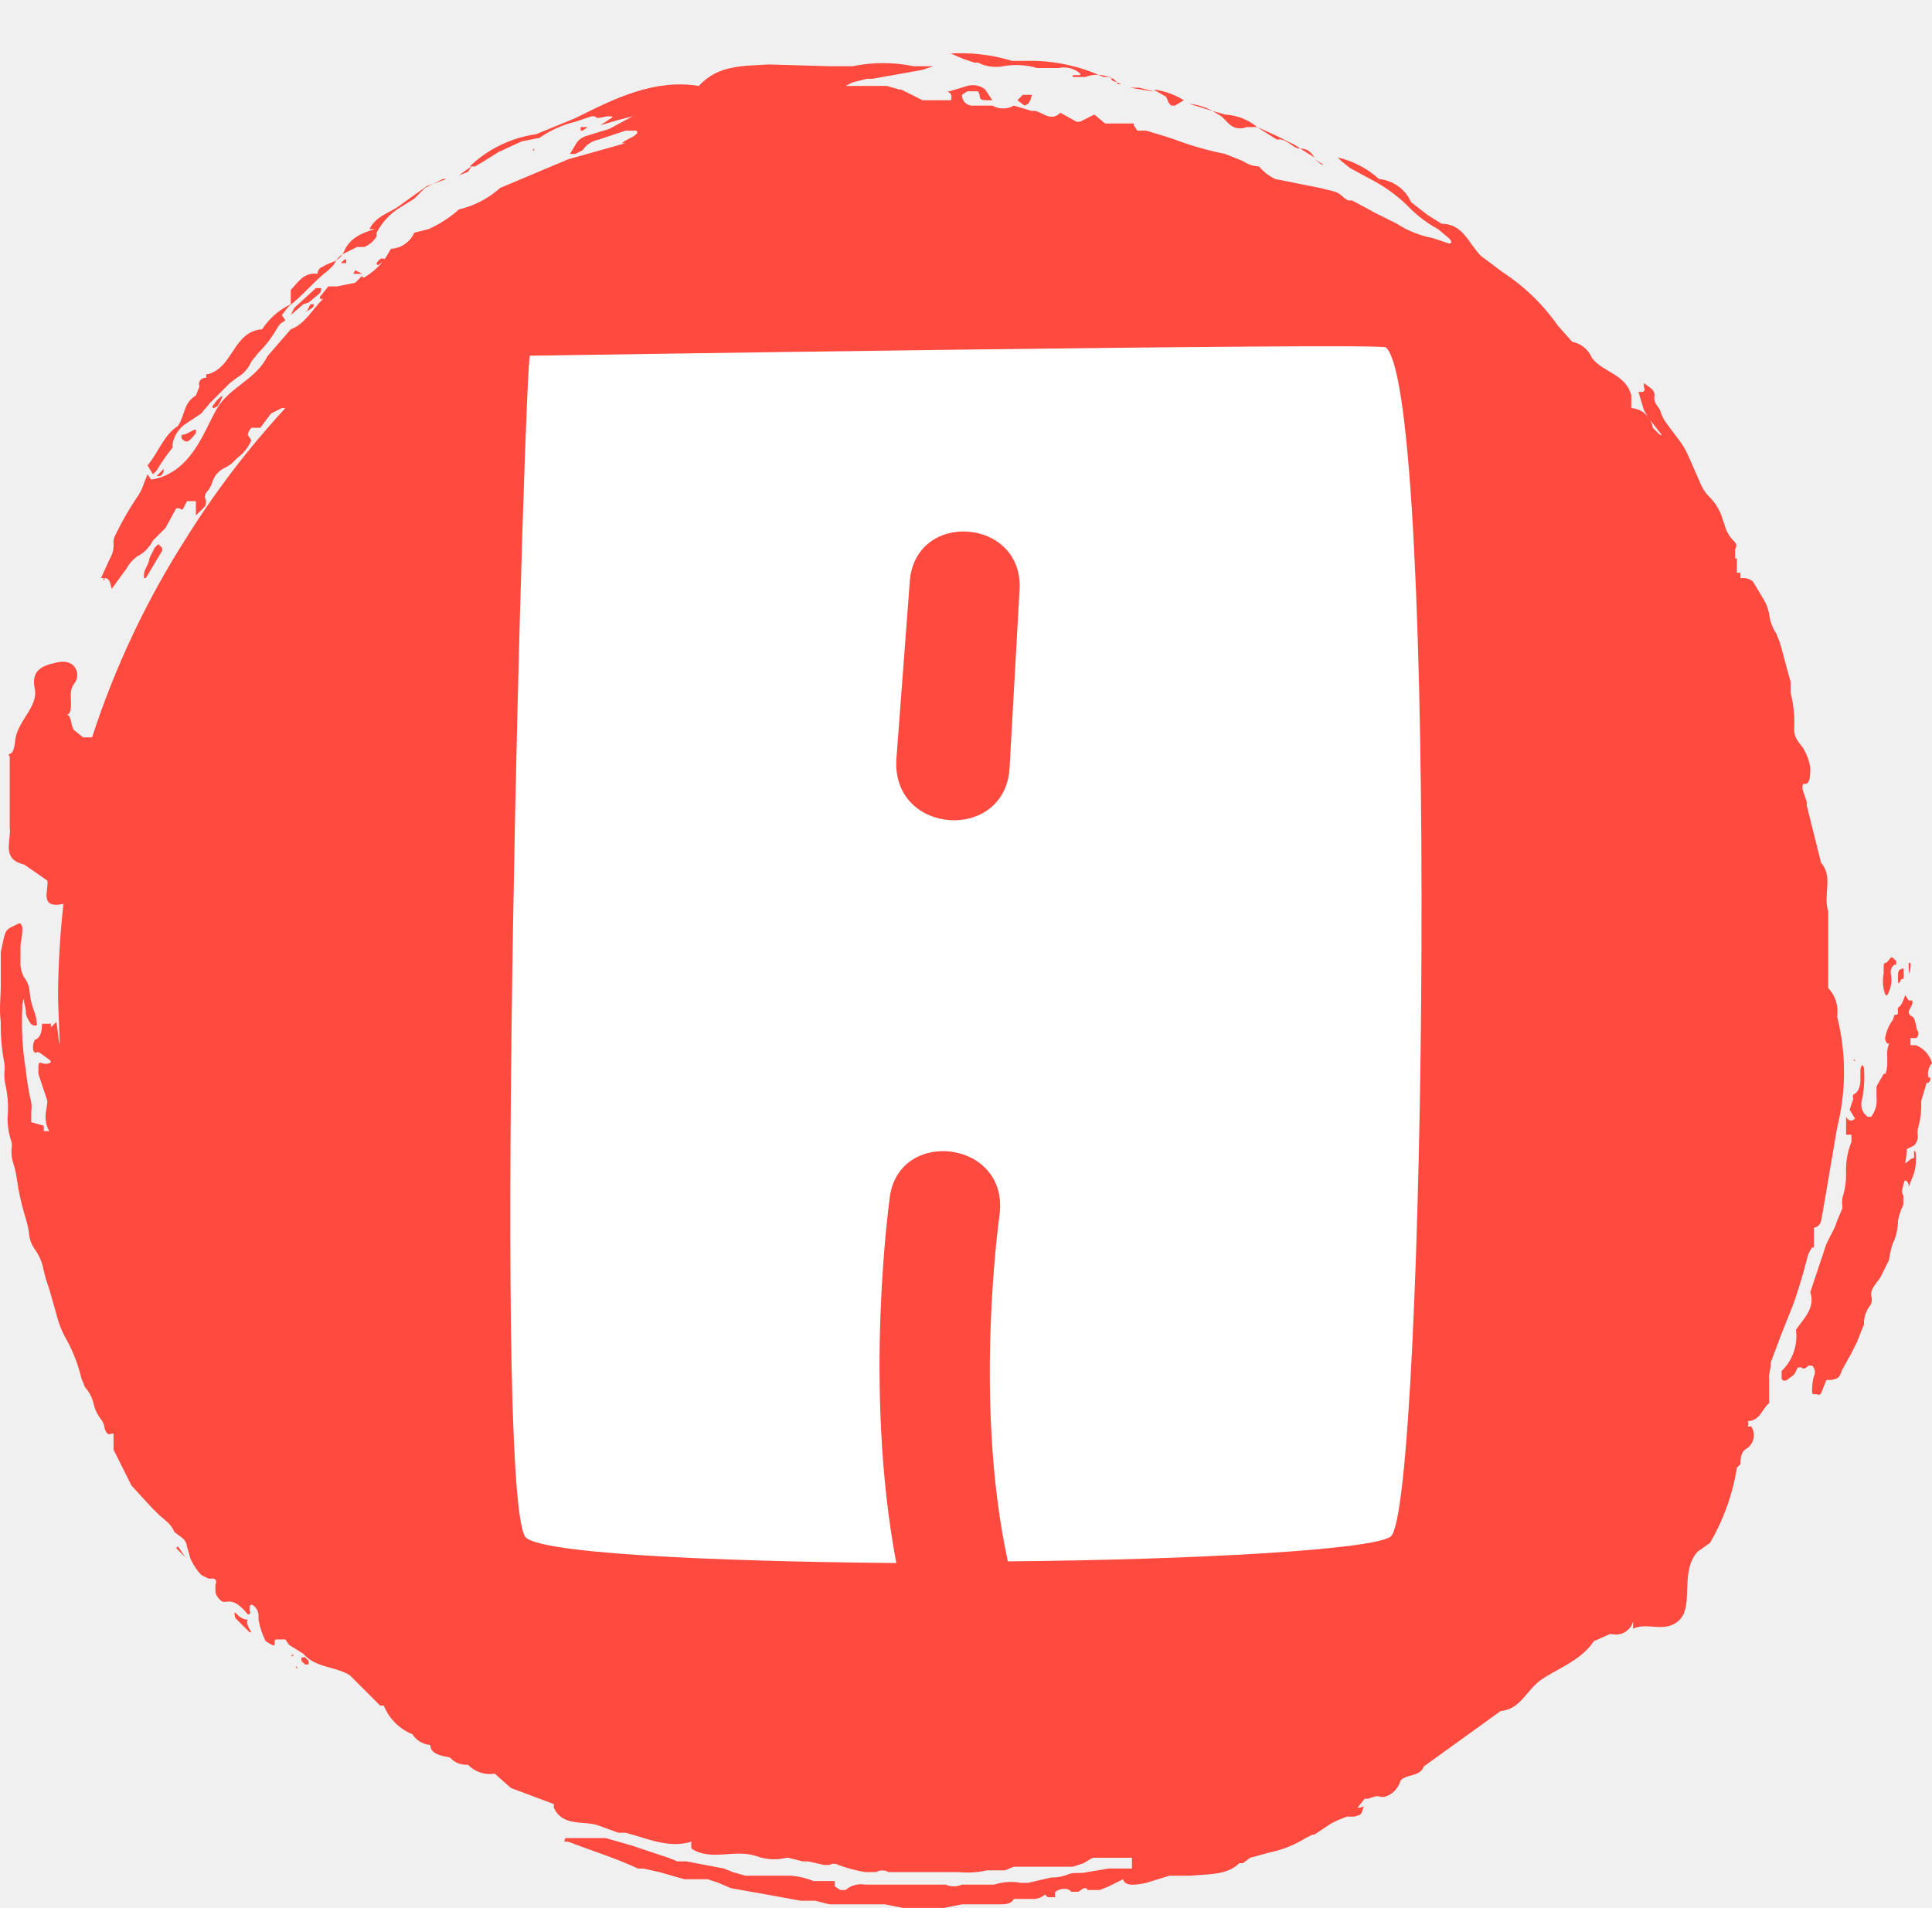
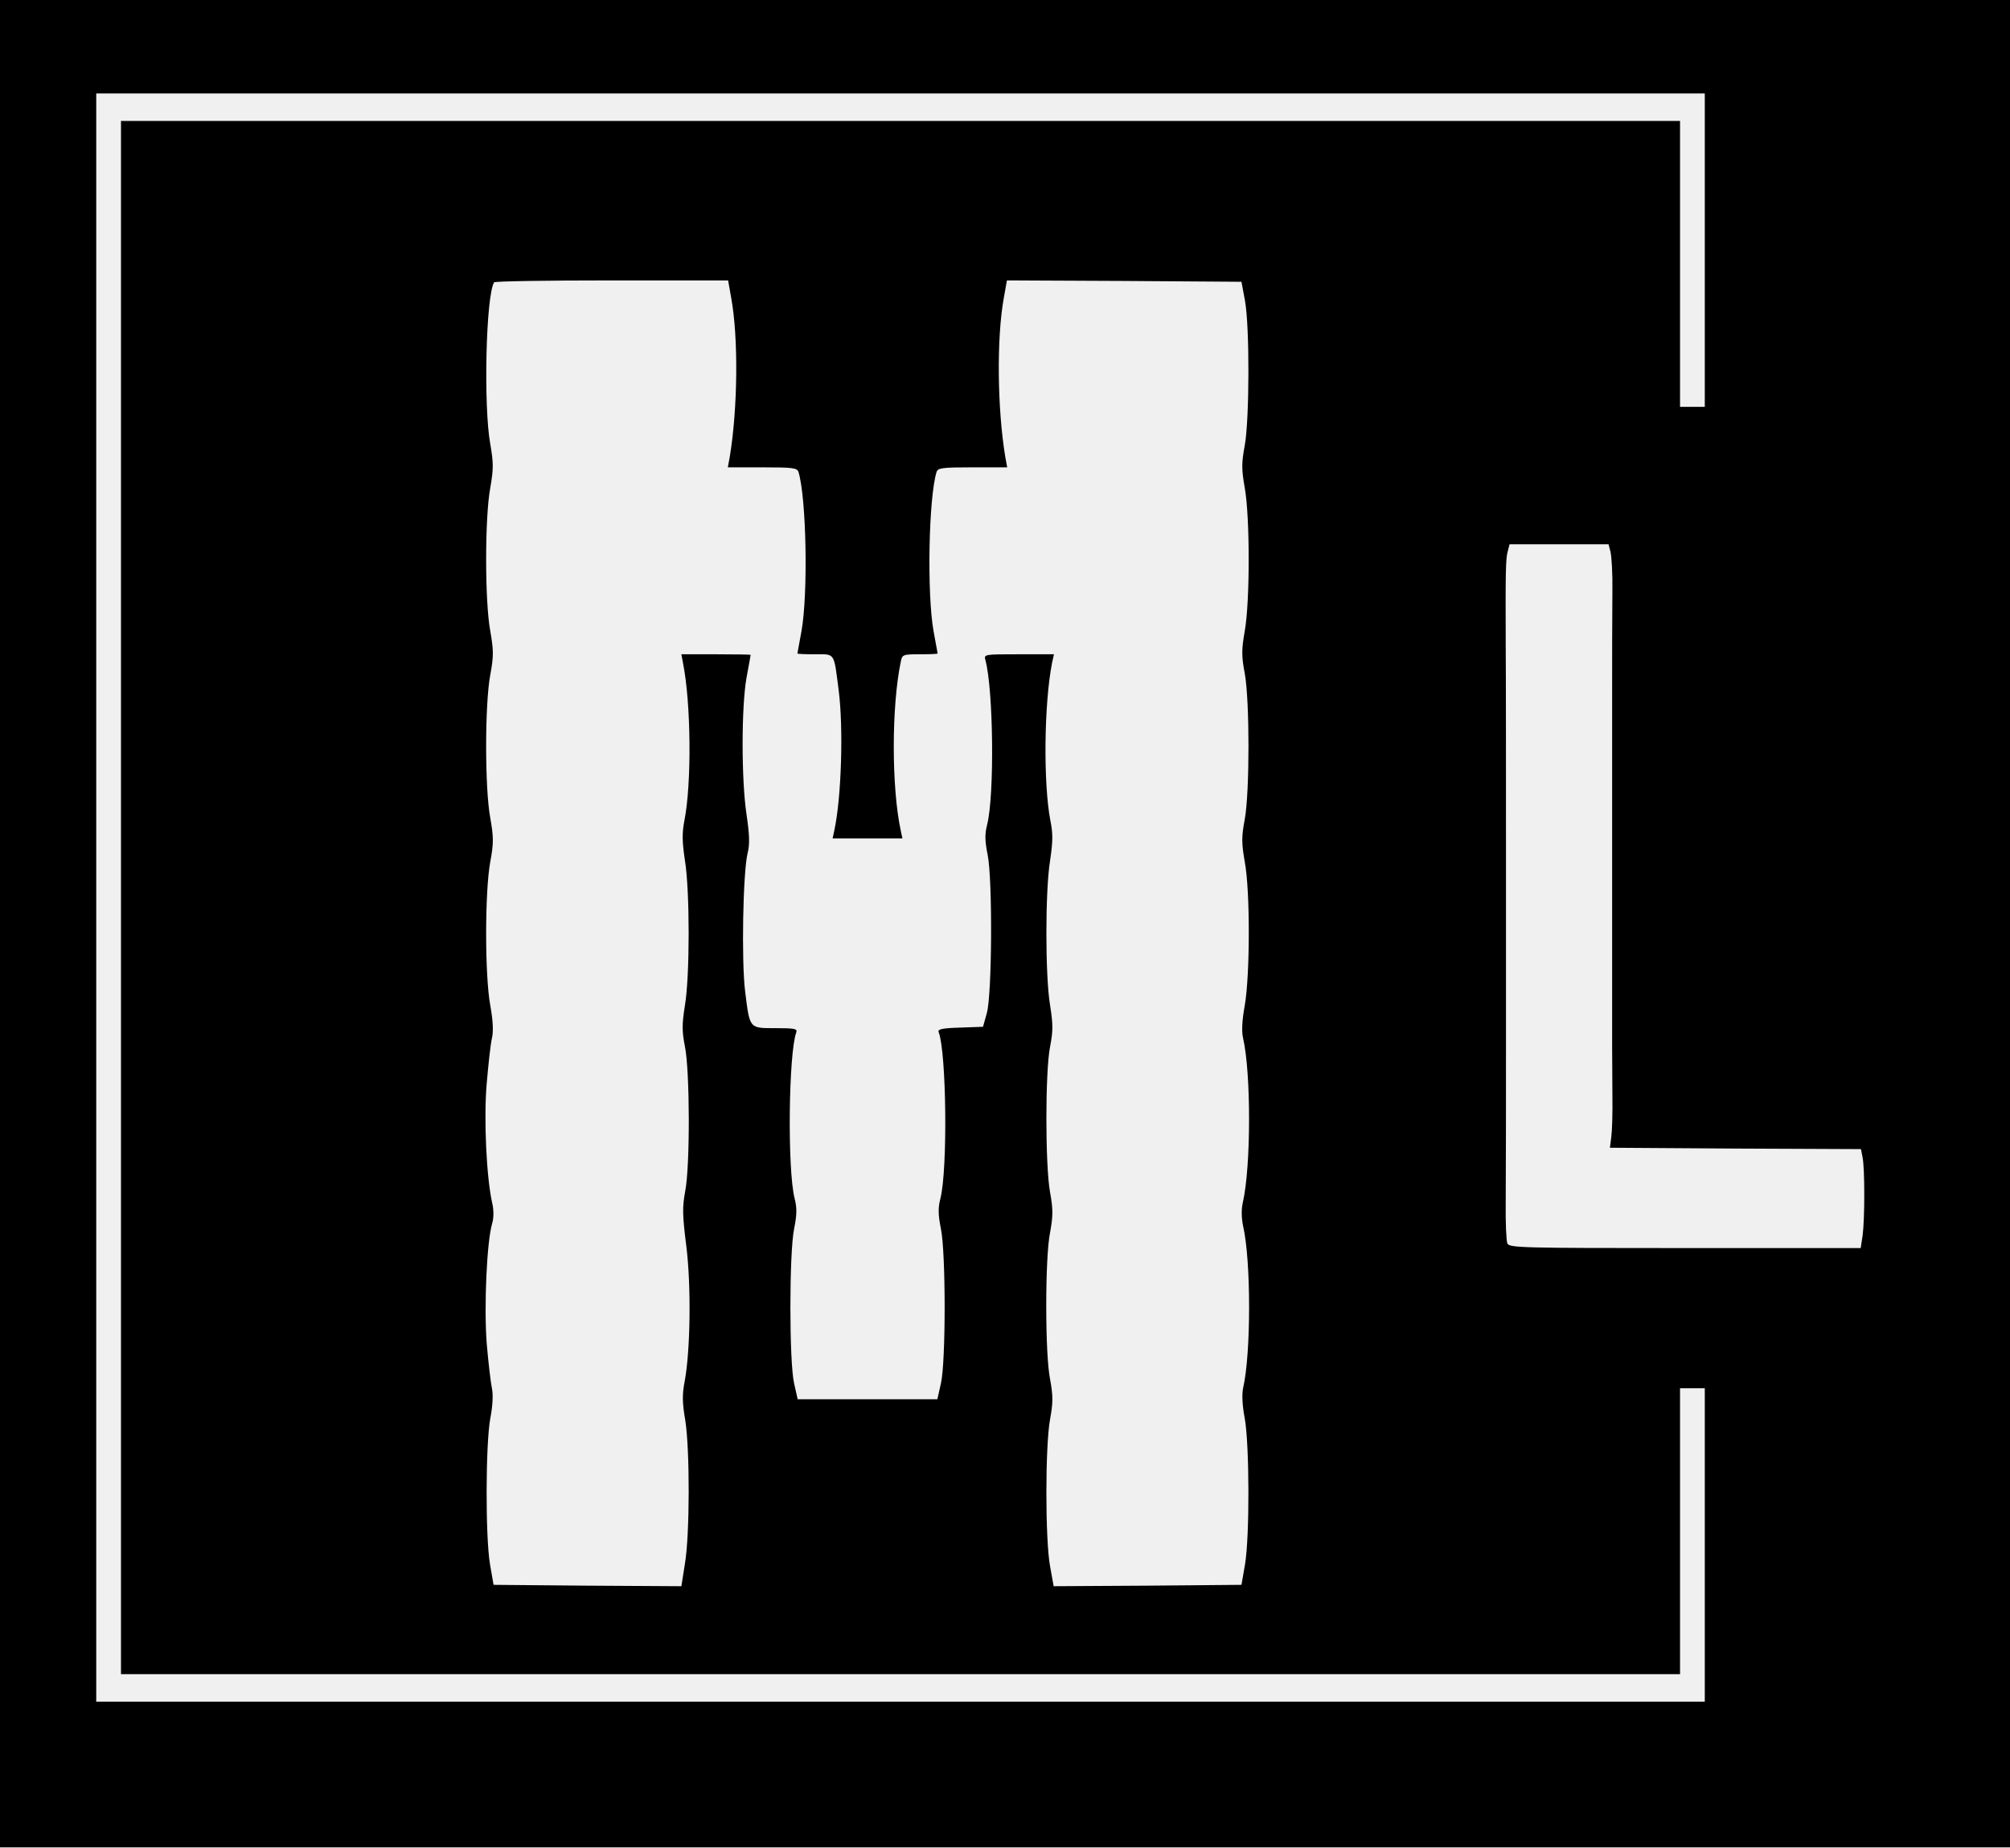
- <svg xmlns="http://www.w3.org/2000/svg" width="308.761" height="304.916" viewBox="0 0 106.008 104.687" class="css-1j8o68f" version="1.1" id="svg23">
-   <defs id="SvgjsDefs2684" />
-   <g id="SvgjsG2685" featurekey="rootContainer" transform="matrix(0.9820593,0,0,0.9820593,-0.05456052,0)" fill="#ff4a3f">
-     <g id="g17">
-       <path d="M19.8 15.3h.5l-.4-.2zm.5.1zm.8-.7c0 .1 0 .1.1.1l.4-.3c-.2-.1-.3-.1-.5.2zm.4-.2zm-4.1 2.3zm-.2.6l.3-.2c.1-.1.1-.2.1-.2h-.2l-.2.4c-.1-.1-.1 0 0 0zm2.2-2.9h-.1l-.2.2h.3zm-2.1 2.4l.6-.5c.1-.1.1-.2.1-.3h-.3l-1.2 1.1-.2.4.7-.6zm-1.1.8z" id="path3" />
-       <path d="M9.7 25v-.2a1.7 1.7 0 0 1 .7-1.1l.9-.6.5-.6.7-.7.4-.4.4-.3a1.9 1.9 0 0 0 .8-.9l.4-.5a5.9 5.9 0 0 0 1-1.3l.2-.3.3-.2-.2-.3.4-.5c.8-.6 1.4-1.4 2.2-2l.3-.3a1.4 1.4 0 0 1 .5-.6l.8-.4h.4a1.4 1.4 0 0 0 .7-.6V13a3.5 3.5 0 0 1 1.3-1.4l.8-.5.2-.2.4-.4 1-.5h.2l-1.1.4-1.4 1c-.6.5-1.4.6-1.8 1.4h.3c-.7.2-1.4.5-1.7 1.2s-.8.6-1.2.9a.4.4 0 0 0-.3.4c-.8-.1-1.1.5-1.5.9v.8a3.9 3.9 0 0 0-1.6 1.4c-1.6.1-1.6 2.1-3 2.5h-.1a.2.2 0 0 0 0 .2c-.3 0-.5.2-.4.5l-.2.5c-.7.4-.6 1.1-1 1.7-.8.5-1.1 1.5-1.7 2.2l.3.5.2-.2a11.6 11.6 0 0 1 .9-1.3zM53.9 3.3l.6.2h.2a2.2 2.2 0 0 0 1.4.2 4.1 4.1 0 0 1 1.9.1h1.2a1.4 1.4 0 0 1 1.2.3.1.1 0 0 1 0 .1H60a.1.1 0 0 0 0 .1h.7a1.8 1.8 0 0 1 1.3 0c.2 0 .1.1.2.2l.5.2h-.2c-.2-.4-.5-.4-.8-.4a9.7 9.7 0 0 0-4.3-.9h-.8A9.8 9.8 0 0 0 53 3h.2zm7.3 3.1zM50.3 4.7zm10.9 1.7h.2-.2zM19 14.7zm32.1-10zm17.6 2.2a.9.9 0 0 0 1 .2h.6a3.1 3.1 0 0 0-1.8-.7l-.7-.2.5.3zm-3.4-1.3c0 .1.1.2.2.3h.2l.5-.3a4.2 4.2 0 0 0-1.7-.6l.7.4zm7.4 2.7l.8.5c-.2-.3-.4-.5-.8-.5z" id="path5" />
-       <path d="M99 76.1l.6-1.6.6-1.5c.2-.5.6-1.8.8-2.6a1.7 1.7 0 0 1 .3-.7h.1v-1.1c.5-.1.4-.6.5-.9l.8-4.7a12.7 12.7 0 0 0 0-6.2 1.9 1.9 0 0 0-.5-1.6v-4.3c-.3-.9.3-1.9-.4-2.7L101 45a.4.4 0 0 0 0-.2l-.2-.6a.5.5 0 0 1 0-.4h.1c.3 0 .3-.5.3-.9a3 3 0 0 0-.4-1.1l-.3-.4a1.1 1.1 0 0 1-.2-.7 6.7 6.7 0 0 0-.2-2v-.6c-.2-.7-.4-1.5-.6-2.2l-.2-.5a2.5 2.5 0 0 1-.4-1.1 2.5 2.5 0 0 0-.3-.8l-.6-1a.8.8 0 0 0-.6-.2h-.1V32h-.2v-.8H97V31a.4.4 0 0 0 0-.1v-.2c.1-.2.1-.3-.1-.5a1.8 1.8 0 0 1-.4-.6l-.2-.6a2.9 2.9 0 0 0-.7-1.2 2.2 2.2 0 0 1-.5-.7l-.7-1.6a4.3 4.3 0 0 0-.6-1l-.6-.8a2.4 2.4 0 0 1-.4-.8l-.2-.3a.6.6 0 0 1-.1-.5.5.5 0 0 0-.2-.4l-.4-.3v.2c.1.2 0 .3-.1.3h-.2l.3 1 .3.5.7.9h-.1l-.2-.2-.2-.2a1.3 1.3 0 0 0-1.2-1.1v-.7c-.3-1.2-1.6-1.3-2.2-2.1a1.5 1.5 0 0 0-1.1-.9l-.8-.9a11.3 11.3 0 0 0-3.1-3l-.8-.6-.4-.3c-.7-.7-1-1.8-2.2-1.8l-.8-.5-.9-.7a2.2 2.2 0 0 0-1.8-1.3 5.1 5.1 0 0 0-2.3-1.2l.2.2.5.4 1.3.7a8.5 8.5 0 0 1 2.1 1.6 6.8 6.8 0 0 0 1.5 1.1l.6.5c.1.1.2.2.1.3H81l-.9-.3a5.6 5.6 0 0 1-2-.8l-1.2-.6-1.3-.7h-.2c-.3-.1-.4-.4-.8-.5l-.8-.2-2.5-.5a2.6 2.6 0 0 1-.9-.7 1.7 1.7 0 0 1-.9-.3l-1-.4a18.1 18.1 0 0 1-2.8-.8l-.6-.2-1-.3h-.5l-.2-.3v-.1h-1.6l-.6-.5-.4.2-.4.2h-.2l-.9-.5c-.6.6-1.1-.2-1.6-.1l-1-.3a1.2 1.2 0 0 1-1.2 0h-1.2a.6.6 0 0 1-.5-.6l.3-.2h.6a.7.7 0 0 1 .1.3c0 .2.2.2.5.2h.2l-.4-.6a1.1 1.1 0 0 0-1-.2l-1 .3H53c.3.2.2.3.2.5h-1.6l-.4-.2-.8-.4h-.1l-.7-.2h-2.3l.4-.2.8-.2h.3l1.7-.3 1.1-.2.6-.2h-1.1a8.4 8.4 0 0 0-3.4 0h-1.3L43 3.6c-1.4.1-2.8 0-3.9 1.2-2.5-.4-4.7.7-6.9 1.8l-2.2.9a6.7 6.7 0 0 0-3.7 1.8h.3l.5-.3.8-.5 1.3-.6 1-.2a6 6 0 0 1 2-.9l.9-.3h.2c.1.2.5 0 .7 0h.2c.1 0 .1.1 0 .1l-.6.4 1-.3.8-.2-1.3.7-1.3.4a1 1 0 0 0-.6.5l-.3.5h.3l.4-.2a1.4 1.4 0 0 1 .9-.6l1.5-.5h.5a.1.1 0 0 1 .1.2c-.2.2-.6.3-.8.5h.2l-3.2.9-3.8 1.6a5.2 5.2 0 0 1-2.3 1.2 6.6 6.6 0 0 1-1.7 1.1l-.8.2a1.5 1.5 0 0 1-1.3.9l-.3.5a3.7 3.7 0 0 1-1.2 1.1h-.1v-.1l-.2.2-.2.2-1 .2h-.5l-.4.5c-.1.1-.1.2 0 .2h.1c-.6.6-1 1.4-1.8 1.7L15 19.9c-.6 1.2-1.8 1.6-2.6 2.6s-1.4 3.9-3.9 4.3l-.2-.3-.2.5a2.7 2.7 0 0 1-.4.8 16.9 16.9 0 0 0-1.2 2.1.8.8 0 0 0-.1.5 1.4 1.4 0 0 1-.2.8l-.5 1.1h.2c.3 0 .3.3.4.6l.8-1.1a2.2 2.2 0 0 1 .6-.7 2 2 0 0 0 .9-.9l.3-.3.4-.4.6-1.1h.2c.1.1.1.1.2 0l.2-.4h.5v.8l.5-.5a.5.5 0 0 0 0-.5.4.4 0 0 1 .1-.3 1.5 1.5 0 0 0 .3-.5 1.3 1.3 0 0 1 .8-.9l.3-.2.3-.3a2.4 2.4 0 0 0 .8-1l-.2-.3c0-.1.1-.3.2-.4h.5l.6-.8.6-.3h.2a48.8 48.8 0 0 0-5.5 7.2h-.1.1a48.4 48.4 0 0 0-5.3 11.2h-.5l-.5-.4c-.2-.2-.1-.7-.4-.9h.1c.3-.5-.1-1.2.3-1.7s.1-1.4-.9-1.2-1.5.5-1.3 1.5-1 1.8-1.1 2.9-.5.5-.3.9v3.9c.1.8-.5 1.8.8 2.1l1.3.9c.1.5-.5 1.6.9 1.3a49.2 49.2 0 0 0-.3 5c0 1.1.1 2.2.1 3.3v-.4c-.1-.4-.1-.8-.2-1.3l-.3.3v-.2h-.5c0 .5-.1.8-.4.9a.9.9 0 0 0-.1.5c0 .1.1.3.2.2s.4.2.7.4-.2.3-.4.2-.2.1-.2.3v.3l.5 1.5c0 .3-.1.6-.1.9a1.7 1.7 0 0 0 .2.8h-.3v-.3l-.7-.2v-.6a1.5 1.5 0 0 0 0-.5 14.6 14.6 0 0 1-.3-1.8 16.6 16.6 0 0 1-.2-3.5.9.9 0 0 1 .1-.5v.2a2.9 2.9 0 0 1 .1.5.8.8 0 0 0 .1.4c.1.2.2.4.4.4s.1-.1.1-.2a2.1 2.1 0 0 0-.1-.5 4.2 4.2 0 0 1-.3-1.3 1.5 1.5 0 0 0-.3-.7 1.6 1.6 0 0 1-.2-.9v-.8c0-.3.1-.6.1-.9a.5.5 0 0 0-.1-.4h-.1c-.8.4-.7.2-1 1.6V55c0 .7-.1 1.4 0 2.1a10.8 10.8 0 0 0 .2 2.3 1.8 1.8 0 0 1 0 .5 3.1 3.1 0 0 0 .1.9 5.9 5.9 0 0 1 .1 1.3 3.9 3.9 0 0 0 .2 1.7 1.2 1.2 0 0 1 0 .4 2.1 2.1 0 0 0 .1.8 4.9 4.9 0 0 1 .2.9 14 14 0 0 0 .5 2.2 5 5 0 0 1 .2 1 1.7 1.7 0 0 0 .3.7 2.9 2.9 0 0 1 .5 1.2 8.5 8.5 0 0 0 .3 1l.4 1.4a5.4 5.4 0 0 0 .6 1.5 8.5 8.5 0 0 1 .8 2.1l.2.5a2.1 2.1 0 0 1 .5 1 2.1 2.1 0 0 0 .4.8 1 1 0 0 1 .2.5c.1.3.2.4.4.3h.1v.9l.5 1 .5 1 1.1 1.2.4.4c.3.3.7.5.9 1l.4.3a.7.7 0 0 1 .3.5l.2.7a3.3 3.3 0 0 0 .6.9l.4.2h.3a.2.2 0 0 1 .1.3 2.5 2.5 0 0 0 0 .5.9.9 0 0 0 .4.5h.2c.4-.1.8.2 1.2.7h.1c0-.1.1-.1 0-.2v-.2c0-.1.1-.2.2-.1a.7.7 0 0 1 .3.6v.2a4.3 4.3 0 0 0 .4 1.2c.5.3.5.3.5.1s0-.2.2-.2h.4l.2.3.8.5c.7.8 1.8.7 2.6 1.2l1.7 1.7h.2a2.9 2.9 0 0 0 1.6 1.6 1.3 1.3 0 0 0 1 .6c0 .5.6.6 1.1.7a1.2 1.2 0 0 0 .8.4h.2a1.7 1.7 0 0 0 1.5.5l.9.8 2.4.9v.2c.5 1.1 1.7.7 2.5 1l1.1.4h.4c1.2.3 2.4.9 3.7.5a.7.7 0 0 0 0 .4c1.1.7 2.4 0 3.6.4a2.9 2.9 0 0 0 1.7.1h.1l.8.2h.3l.9.2h.3a.5.5 0 0 1 .5 0 7.9 7.9 0 0 0 1.5.4h.6a.7.7 0 0 1 .7 0h3.9a5 5 0 0 0 1.6-.1h1l.5-.2H60l.6-.2.5-.3h2.2v.6H62l-1.2.2c-.4.1-.7 0-1 .1a2.4 2.4 0 0 1-1 .2l-1.3.3h-.4a3.1 3.1 0 0 0-1.5.1h-1.8a1.1 1.1 0 0 1-.9 0h-4.5a1.3 1.3 0 0 0-1.1.3H47l-.3-.2v-.3h-1.2a4.1 4.1 0 0 0-1.3-.3h-2.5l-.7-.2-.5-.2-2.1-.4h-.5l-.5-.2-2.1-.7-1.4-.4h-2.2c-.1 0-.1.1-.1.2h.2c1.3.5 2.6.9 3.9 1.5h.3l.9.2 1.4.4h1.3l.6.2.7.3 1.7.3 1.1.2 1.1.2h.8l.8.2h3.1l1 .2h2.3l1-.2H56c.4 0 .6-.1.7-.3h1a1 1 0 0 0 .8-.3c-.1.1 0 .1.1.2h.4v-.2c0-.1 0-.1.2-.2s.6-.1.7.1h.4l.3-.2c.2 0 .2 0 .2.1h.7l.5-.2.8-.4c.1.3.4.4 1.3.2l1.3-.4h1.2c.9-.1 2 0 2.7-.7h.2l.4-.3 1.1-.3a6.1 6.1 0 0 0 2-.8l.4-.2h.1l.9-.6.4-.2.5-.2h.4c.4-.1.4-.1.5-.4s0-.1-.2-.1h-.1l.4-.5h.2c.3-.1.5-.2.7-.1h.2a1.3 1.3 0 0 0 .9-.9c.3-.4 1.1-.2 1.3-.8l4.3-3.1c1.1-.1 1.4-1.1 2.2-1.7s2.3-1.1 3-2.2l.9-.4h.1a1 1 0 0 0 1.2-.7v.4c.8-.4 1.8.3 2.6-.5s0-2.7 1-3.8l.7-.5a12.1 12.1 0 0 0 1.5-4.2l.2-.2c0-.3 0-.7.4-.9a.9.9 0 0 0 .2-1.2h-.2a.3.3 0 0 0 0-.3c.7 0 .8-.7 1.2-1V77a.5.5 0 0 1 0-.2 3.8 3.8 0 0 0 .1-.7zM5.9 32.2z" id="path7" />
-       <path d="M26.4 9.3l-.3.2-.4.3.5-.2zm6.1-2h.1l.3-.2h-.4zm-2.6 1l-.1.1h.1v-.1zm-1.5 1.4zm1.3-.2zm-6.3 3.1zM9.2 26.2l-.4.4H9a.4.4 0 0 0 .2-.4zm3-3.5a2.1 2.1 0 0 0 .3-.6 1.5 1.5 0 0 0-.5.5c-.1.1-.1.2 0 .2zM11 24.2V24c-.2 0-.5.3-.8.3v.2c.3.3.4.2.8-.3zm3 66.2zM73.9 9.2h.1l-.5-.3zm-2.5-1.4c.5-.1.8.4 1.2.5h.1l-.3-.2-1-.5-1.1-.5.3.2zM52.8 3.1zm11.7 2h-.1l-1.2-.2h.5zm2 .7l1.3.4a3.3 3.3 0 0 0-1.3-.4zm-9 0a1 1 0 0 0 .2-.5h-.5l-.3.3.4.3zm9 1.6zM49.9 4.2zm2.9.7zM48.5 4zm13.8 2.1a.5.5 0 0 0 0 .1zm44.8 52.3h-.3V58h.3c.1 0 .2-.3.1-.4s-.1-.7-.3-.8a.3.3 0 0 1-.2-.3l.2-.4a.4.4 0 0 0 0-.2h-.2l-.2-.3c-.1.3-.2.6-.4.7a.5.5 0 0 0 0 .2c0 .1 0 .2-.1.2h-.1a1.1 1.1 0 0 1-.1.3 2.3 2.3 0 0 0-.4.9.4.4 0 0 0 .1.4h.1a1.7 1.7 0 0 0-.1.8v.4a1.8 1.8 0 0 1-.1.5h-.1l-.4.7v.6a1.5 1.5 0 0 1-.3 1.1h-.2l-.2-.2a.9.9 0 0 1-.1-.8 6.5 6.5 0 0 0 .1-1.7c0-.1-.1-.2-.1-.2a.5.5 0 0 0-.1.3v.6c0 .2-.1.6-.3.7s-.1.2-.1.3l-.2.6.3.5c-.2.2-.4.1-.5-.1v1h.3v.4a4.2 4.2 0 0 0-.3 1.4 3.3 3.3 0 0 0 0 .4 4 4 0 0 1-.2 1.3 2 2 0 0 0 0 .6l-.3.7a3.2 3.2 0 0 1-.3.7l-.3.6-.9 2.7c.3.9-.4 1.5-.8 2.1a2.7 2.7 0 0 1-.8 2.3v.4c0 .1.1.2.3.1l.4-.3.2-.4h.2c.1.1.2.1.4-.1h.2a.5.5 0 0 1 .1.6 2.9 2.9 0 0 0-.1.8c0 .1 0 .2.1.2h.2c.1.1.2 0 .3-.3l.2-.5h.3c.4-.1.4-.1.6-.6l.5-.9.3-.6.4-1a1.6 1.6 0 0 1 .3-1 .6.6 0 0 0 .1-.6c0-.2 0-.3.2-.6l.3-.4.5-1a4.7 4.7 0 0 1 .2-.9 3 3 0 0 0 .3-1.3 3.8 3.8 0 0 1 .3-.9v-.5c-.1-.2-.1-.2 0-.6s.1-.2.2-.2a.4.4 0 0 1 .1.3l.2-.5a2.3 2.3 0 0 0 .2-.9v-.3c0-.1 0-.3-.1-.3v.4c-.2 0-.3.2-.5.3a6.4 6.4 0 0 0 .1-.8l.4-.2a.7.7 0 0 0 .2-.6 1.4 1.4 0 0 1 0-.3 4.8 4.8 0 0 0 .2-1.4v-.2l.3-1h.1a.3.3 0 0 0 .1-.3h-.1a.9.9 0 0 1 .2-.8 1.5 1.5 0 0 0-.9-1zm-1.2 7.8zm-.2-9.9zm0 0zM9.1 30.8a.3.3 0 0 0 0-.2l-.2-.2-.2.2-.3.6c0 .3-.3.6-.3.9v.2h.1zm96.3 24.8h.1a1.7 1.7 0 0 0 .2-1.2.5.5 0 0 1 .2-.5h.1v-.2l-.2-.2h-.1c-.1.1-.2.3-.3.3s-.1.1-.1.3v.3a2.2 2.2 0 0 0 .1 1.2zM13.2 90.1c-.1 0 0 .2 0 .3l.8.8h.1c-.2-.3-.3-.6-.2-.7a.9.9 0 0 1-.5-.2zm.8.3zm92.3-35.7h.1a2 2 0 0 0 0-.6c-.3.1-.3.1-.3.6s.1.1.2 0z" id="path9" />
-       <path d="M106.7 62a.6.6 0 0 0 .1-.5c0-.1-.1-.2-.1-.1h-.2v.2c0 .4.1.5.2.4zm.1-8.2h-.1v.6a1 1 0 0 0 .1-.6zM17.1 92.6h-.2v.2l.2.2h.2v-.2zm86.6-33.3c0-.1 0-.1-.1-.1zM9.9 86.5l.5.5-.4-.6z" id="path11" />
-       <circle cx="10.5" cy="87.1" transform="rotate(-24.8 10.4 87.159)" id="circle13" />
-       <path d="M9.7 30.1h-.1v.2-.2h.1zm83.2-6.6l-.2-.3h-.1zm-14.7 77.1zM5.9 32.2zm-.1.2a.3.3 0 0 0 .1-.2v.2zm1.9-4.9zM61.5 2.4zm42.8 58.2v.1-.1zM16.4 92.5h-.1c.1.1.2 0 .1-.1zm.2.7h.1l-.1-.1v.1zm73.9-71.3zm15.2 34.4zM14.6 91.7zm92.1-37zm-.8 11.4zM34.6 0z" id="path15" />
-     </g>
-   </g>
-   <g id="SvgjsG2686" featurekey="nameFeature-0" transform="matrix(2.284354,0,0,2.284354,27.98006,-5.60952)" fill="#ffffff">
-     <path d="M9.6 16.48 l-0.32 4.24 c-0.08 1.8 2.6 1.96 2.72 0.2 l0.24 -4.28 c0.12 -1.76 -2.56 -1.96 -2.64 -0.16 z M0.48 11 l0 0 c0.04 0 20.48 -0.32 20.56 -0.2 c1.28 1.12 0.96 27.8 0.12 28.56 c-0.4 0.32 -4.64 0.56 -9.2 0.6 c-0.84 -3.84 -0.2 -8.32 -0.2 -8.32 c0.24 -1.8 -2.44 -2.12 -2.64 -0.4 c0 0.04 -0.64 4.52 0.16 8.76 c-4.56 -0.04 -8.68 -0.24 -8.92 -0.64 c-0.8 -1.44 0 -28.28 0.12 -28.36 z" id="path20" />
+ <svg xmlns="http://www.w3.org/2000/svg" version="1.0" width="731pt" height="672pt" viewBox="0 0 731 672" preserveAspectRatio="xMidYMid meet">
+   <g transform="translate(0,672) scale(0.1,-0.1)" fill="#000000" stroke="none">
+     <path d="M0 3360 l0 -3360 3655 0 3655 0 0 3360 0 3360 -3655 0 -3655 0 0 -3360z m6200 2450 l0 -570 -45 0 -45 0 0 520 0 520 -2835 0 -2835 0 0 -2825 0 -2825 2835 0 2835 0 0 520 0 520 45 0 45 0 0 -570 0 -570 -2925 0 -2925 0 0 2925 0 2925 2925 0 2925 0 0 -570z m-3541 -172 c27 -146 24 -405 -5 -580 l-7 -38 126 0 c111 0 126 -2 131 -17 29 -96 35 -442 11 -578 -8 -44 -15 -81 -15 -82 0 -2 29 -3 64 -3 74 0 68 9 86 -130 18 -139 10 -393 -16 -512 l-6 -28 127 0 127 0 -6 28 c-34 157 -34 453 0 615 5 26 8 27 70 27 35 0 64 1 64 3 0 1 -7 38 -15 82 -24 136 -18 482 11 578 5 15 20 17 131 17 l126 0 -7 38 c-29 175 -32 434 -5 580 l11 62 427 -2 426 -3 13 -70 c17 -97 16 -430 -1 -525 -12 -65 -12 -86 0 -155 19 -107 19 -413 0 -520 -12 -69 -12 -91 0 -155 18 -100 18 -430 0 -530 -12 -64 -12 -86 0 -155 20 -108 19 -413 0 -522 -10 -56 -12 -94 -6 -120 29 -127 29 -465 -1 -597 -6 -26 -5 -57 1 -86 29 -127 29 -463 0 -589 -5 -23 -3 -64 6 -111 17 -96 18 -428 1 -530 l-13 -75 -342 -3 -341 -2 -13 72 c-18 97 -18 439 0 536 11 60 11 84 0 145 -9 44 -14 148 -14 267 0 119 5 223 14 267 11 61 11 85 0 145 -18 99 -18 441 0 531 11 57 11 80 0 150 -18 107 -18 416 0 527 10 68 11 97 1 145 -26 136 -23 425 6 573 l7 32 -128 0 c-127 0 -127 0 -121 -22 29 -110 33 -491 6 -598 -9 -35 -8 -60 2 -110 18 -91 16 -506 -3 -575 l-14 -50 -83 -3 c-68 -2 -83 -6 -78 -17 28 -75 33 -499 6 -605 -9 -35 -8 -60 2 -110 18 -89 18 -484 0 -562 l-13 -58 -254 0 -254 0 -13 58 c-18 78 -18 473 0 562 10 50 11 75 2 110 -27 106 -22 530 6 605 5 13 -8 15 -75 15 -97 0 -94 -3 -111 133 -14 111 -8 435 9 504 8 31 7 66 -4 140 -19 126 -19 392 0 498 8 44 15 81 15 83 0 1 -57 2 -126 2 l-126 0 6 -32 c29 -145 32 -436 5 -573 -9 -47 -8 -78 2 -145 18 -111 18 -420 0 -527 -11 -70 -11 -93 0 -150 18 -89 19 -433 1 -526 -11 -59 -10 -88 4 -200 18 -144 15 -379 -6 -492 -9 -46 -9 -77 2 -140 17 -106 17 -415 -1 -523 l-13 -82 -342 2 -341 3 -13 75 c-17 102 -16 435 1 530 9 46 11 88 6 110 -4 19 -13 93 -19 164 -10 132 0 368 20 436 6 20 6 49 0 74 -21 94 -31 305 -20 434 6 70 14 144 19 165 6 26 4 64 -6 120 -20 109 -20 413 0 522 13 70 12 90 0 160 -20 107 -20 413 0 520 13 70 12 90 0 160 -20 107 -20 413 0 520 12 70 12 90 0 160 -25 138 -16 539 14 588 2 4 195 7 428 7 l423 0 11 -62z m3198 -925 c4 -16 8 -80 7 -143 -1 -132 -1 -213 -1 -375 0 -63 0 -146 0 -185 0 -38 0 -119 0 -180 0 -60 0 -141 0 -180 0 -38 0 -122 0 -185 0 -63 0 -146 0 -185 0 -38 0 -119 0 -180 0 -60 0 -144 0 -185 0 -41 1 -123 1 -182 1 -60 -1 -126 -4 -148 l-5 -40 456 -3 457 -2 6 -31 c8 -41 8 -223 0 -283 l-7 -46 -639 0 c-599 0 -639 1 -646 17 -4 10 -7 77 -6 148 1 262 1 258 1 560 0 36 0 119 0 185 0 66 0 149 0 185 0 36 0 116 0 178 0 61 0 141 0 177 0 192 0 650 -1 750 -1 256 0 308 7 333 l7 27 180 0 180 0 7 -27z" />
  </g>
</svg>
